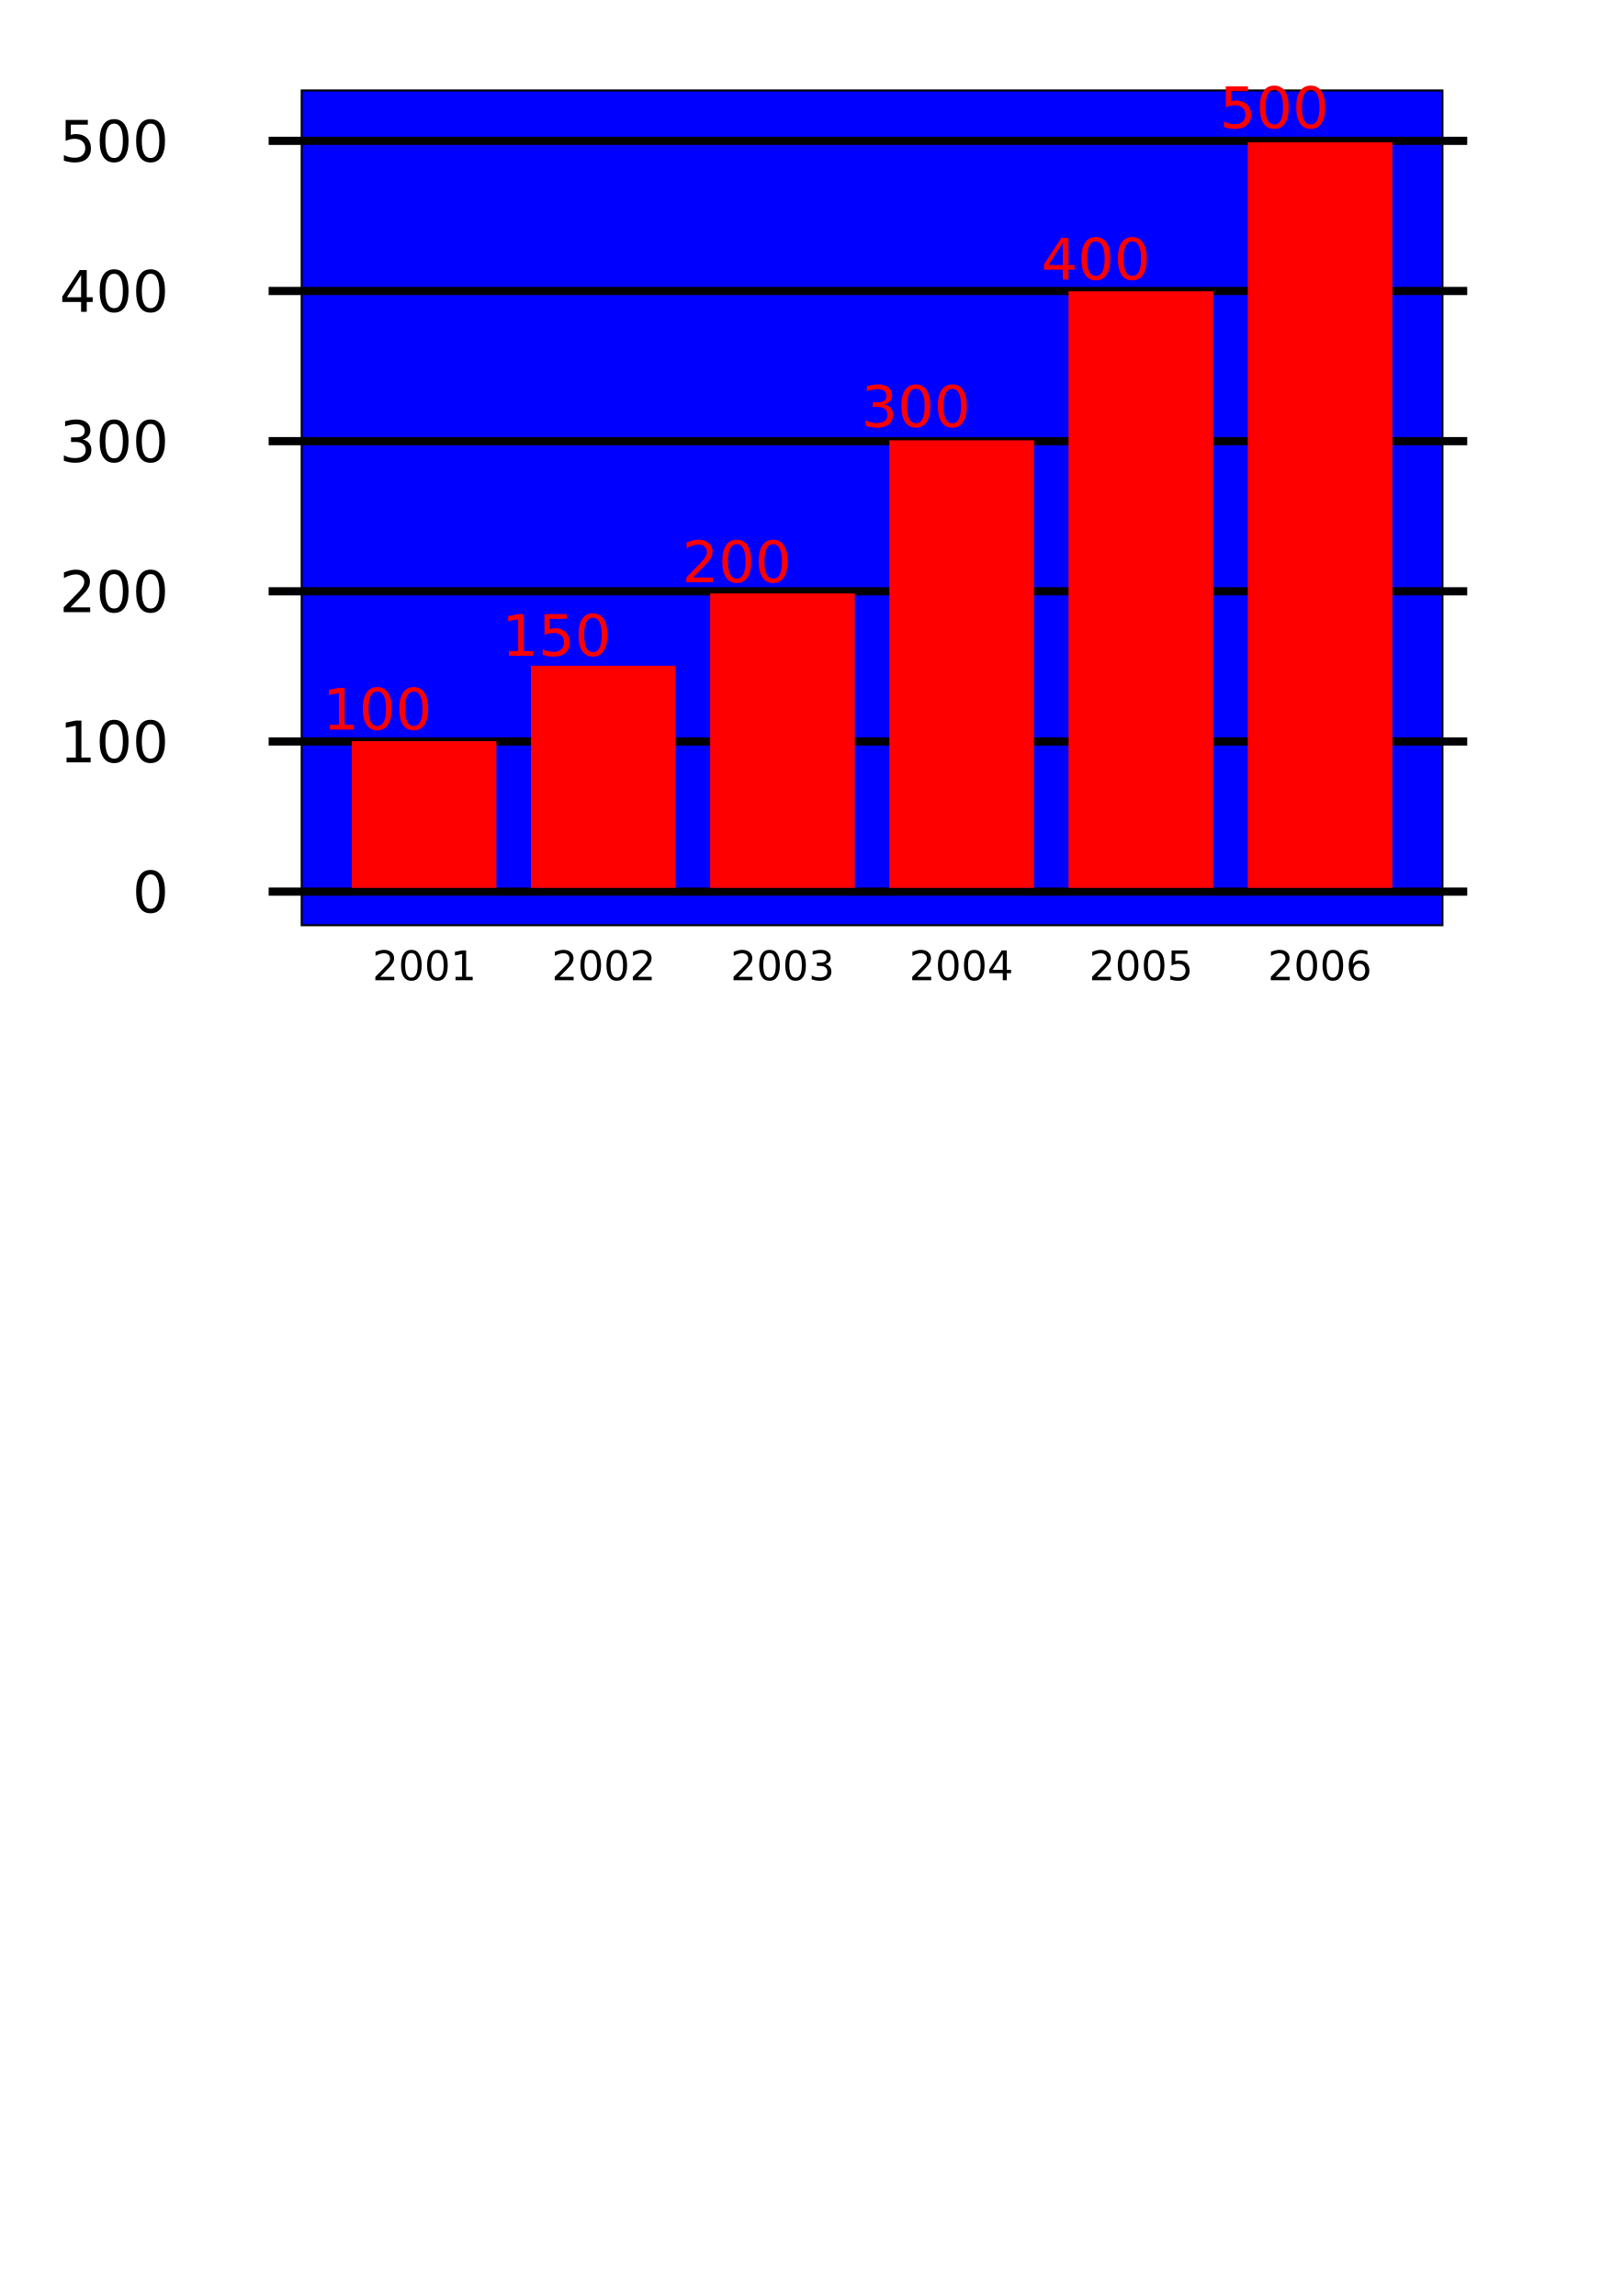
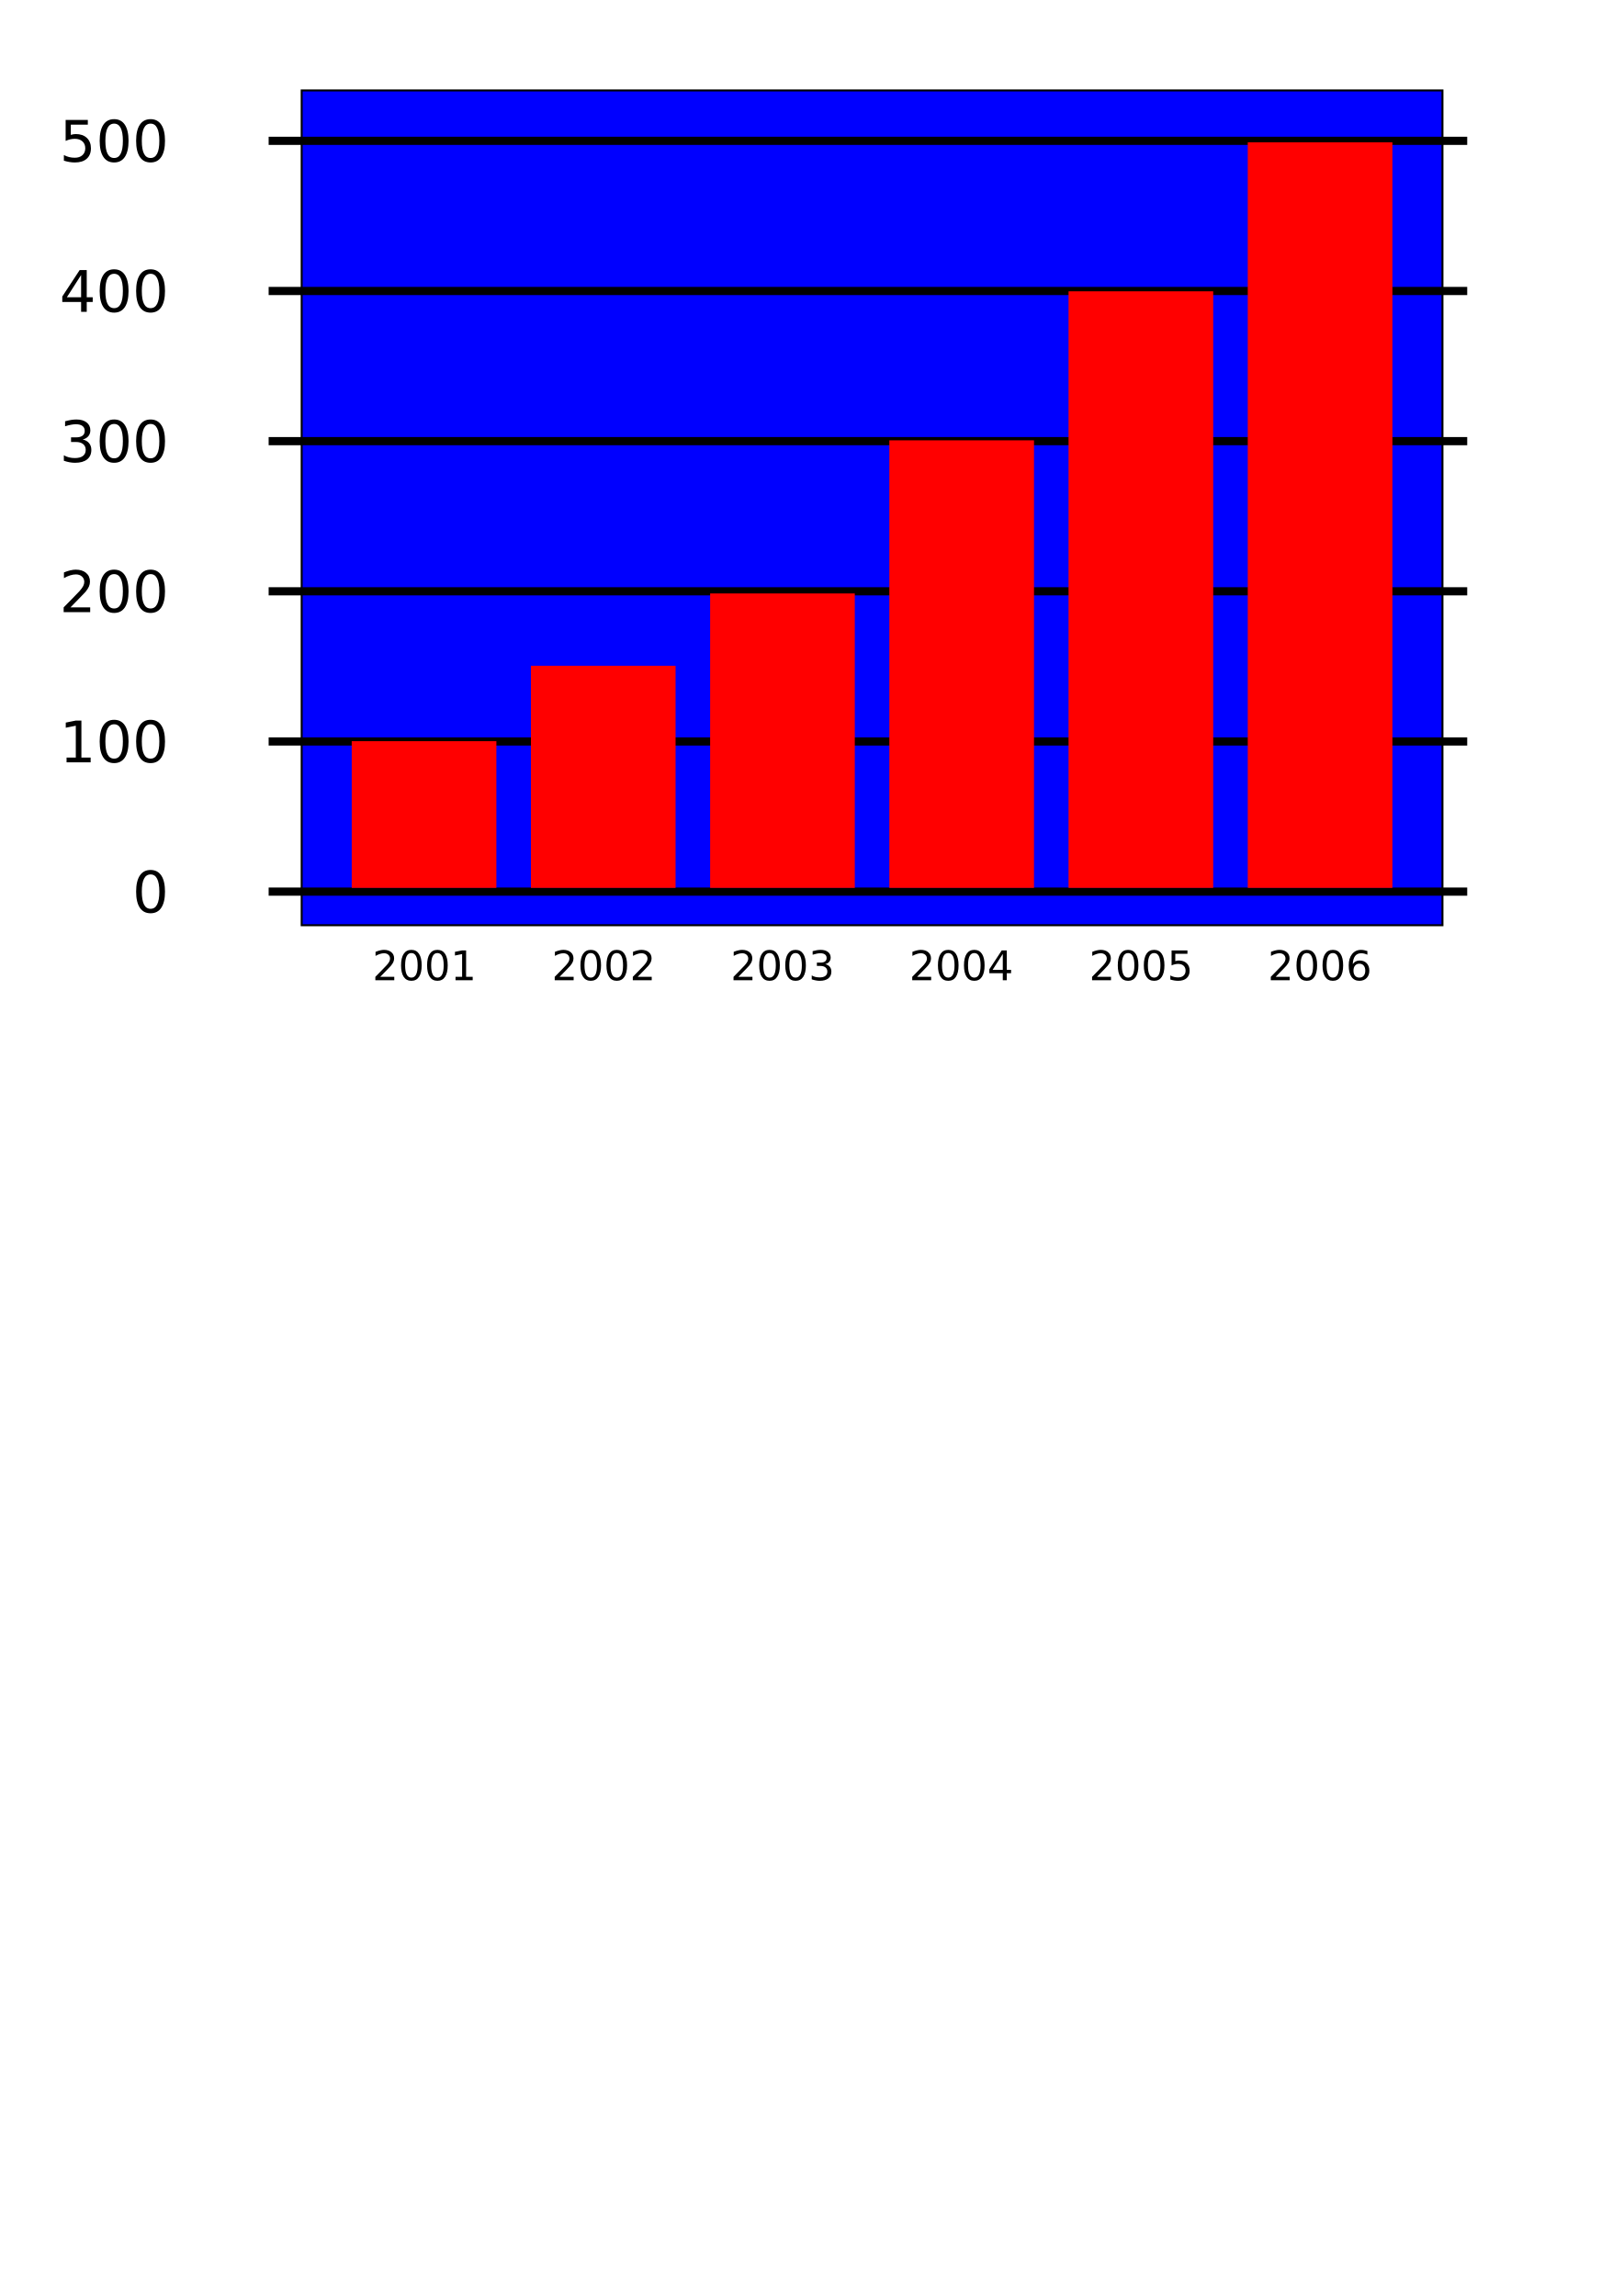
<svg xmlns="http://www.w3.org/2000/svg" version="1.0" width="210mm" height="297mm" id="svg1901">
  <defs id="defs1903" />
  <g id="layer1" style="opacity:1">
    <rect width="557.637" height="408.134" x="147.466" y="44.214" id="rect2380" style="fill:#0000ff;fill-rule:evenodd;stroke:#000000;stroke-width:0.967px;stroke-linecap:butt;stroke-linejoin:miter;stroke-opacity:1" />
    <text x="127.015" y="372.695" id="arvo1" xml:space="preserve" style="font-size:28px;font-style:normal;font-variant:normal;font-weight:normal;font-stretch:normal;text-indent:0;text-align:end;text-decoration:none;line-height:normal;letter-spacing:normal;word-spacing:normal;text-transform:none;direction:ltr;block-progression:tb;writing-mode:lr-tb;text-anchor:end;opacity:1;fill:#000000;fill-opacity:1;fill-rule:nonzero;stroke:none;stroke-width:1px;stroke-linecap:butt;stroke-linejoin:miter;marker:none;marker-start:none;marker-mid:none;marker-end:none;stroke-miterlimit:4;stroke-dasharray:none;stroke-dashoffset:0;stroke-opacity:1;visibility:visible;display:inline;overflow:visible;enable-background:accumulate;font-family:Bitstream Vera Sans;-inkscape-font-specification:Bitstream Vera Sans">
      <tspan x="127.015" y="372.695" id="tspan2434">100</tspan>
    </text>
    <text x="127.015" y="299.282" id="arvo2" xml:space="preserve" style="font-size:28px;font-style:normal;font-variant:normal;font-weight:normal;font-stretch:normal;text-indent:0;text-align:end;text-decoration:none;line-height:normal;letter-spacing:normal;word-spacing:normal;text-transform:none;direction:ltr;block-progression:tb;writing-mode:lr-tb;text-anchor:end;opacity:1;fill:#000000;fill-opacity:1;fill-rule:nonzero;stroke:none;stroke-width:1px;stroke-linecap:butt;stroke-linejoin:miter;marker:none;marker-start:none;marker-mid:none;marker-end:none;stroke-miterlimit:4;stroke-dasharray:none;stroke-dashoffset:0;stroke-opacity:1;visibility:visible;display:inline;overflow:visible;enable-background:accumulate;font-family:Bitstream Vera Sans;-inkscape-font-specification:Bitstream Vera Sans">
      <tspan x="127.015" y="299.282" id="tspan2438">200</tspan>
    </text>
    <text x="127.015" y="225.869" id="arvo3" xml:space="preserve" style="font-size:28px;font-style:normal;font-variant:normal;font-weight:normal;font-stretch:normal;text-indent:0;text-align:end;text-decoration:none;line-height:normal;letter-spacing:normal;word-spacing:normal;text-transform:none;direction:ltr;block-progression:tb;writing-mode:lr-tb;text-anchor:end;opacity:1;fill:#000000;fill-opacity:1;fill-rule:nonzero;stroke:none;stroke-width:1px;stroke-linecap:butt;stroke-linejoin:miter;marker:none;marker-start:none;marker-mid:none;marker-end:none;stroke-miterlimit:4;stroke-dasharray:none;stroke-dashoffset:0;stroke-opacity:1;visibility:visible;display:inline;overflow:visible;enable-background:accumulate;font-family:Bitstream Vera Sans;-inkscape-font-specification:Bitstream Vera Sans">
      <tspan x="127.015" y="225.869" id="tspan2442">300</tspan>
    </text>
    <text x="127.015" y="152.455" id="arvo4" xml:space="preserve" style="font-size:28px;font-style:normal;font-variant:normal;font-weight:normal;font-stretch:normal;text-indent:0;text-align:end;text-decoration:none;line-height:normal;letter-spacing:normal;word-spacing:normal;text-transform:none;direction:ltr;block-progression:tb;writing-mode:lr-tb;text-anchor:end;opacity:1;fill:#000000;fill-opacity:1;fill-rule:nonzero;stroke:none;stroke-width:1px;stroke-linecap:butt;stroke-linejoin:miter;marker:none;marker-start:none;marker-mid:none;marker-end:none;stroke-miterlimit:4;stroke-dasharray:none;stroke-dashoffset:0;stroke-opacity:1;visibility:visible;display:inline;overflow:visible;enable-background:accumulate;font-family:Bitstream Vera Sans;-inkscape-font-specification:Bitstream Vera Sans">
      <tspan x="127.015" y="152.455" id="tspan2446">400</tspan>
    </text>
    <text x="127.015" y="79.042" id="arvo5" xml:space="preserve" style="font-size:28px;font-style:normal;font-variant:normal;font-weight:normal;font-stretch:normal;text-indent:0;text-align:end;text-decoration:none;line-height:normal;letter-spacing:normal;word-spacing:normal;text-transform:none;direction:ltr;block-progression:tb;writing-mode:lr-tb;text-anchor:end;opacity:1;fill:#000000;fill-opacity:1;fill-rule:nonzero;stroke:none;stroke-width:1px;stroke-linecap:butt;stroke-linejoin:miter;marker:none;marker-start:none;marker-mid:none;marker-end:none;stroke-miterlimit:4;stroke-dasharray:none;stroke-dashoffset:0;stroke-opacity:1;visibility:visible;display:inline;overflow:visible;enable-background:accumulate;font-family:Bitstream Vera Sans;-inkscape-font-specification:Bitstream Vera Sans">
      <tspan x="127.015" y="79.042" id="tspan2450">500</tspan>
    </text>
    <text x="127.015" y="446.108" id="arvo0" xml:space="preserve" style="font-size:28px;font-style:normal;font-weight:normal;text-align:end;text-anchor:end;opacity:1;fill:#000000;fill-opacity:1;stroke:none;stroke-width:1px;stroke-linecap:butt;stroke-linejoin:miter;stroke-opacity:1;font-family:Bitstream Vera Sans">
      <tspan x="127.015" y="446.108" id="tspan2458">0</tspan>
    </text>
    <flowRoot id="flowRoot2460" xml:space="preserve" style="font-size:40px;font-style:normal;font-weight:normal;fill:#000000;fill-opacity:1;stroke:none;stroke-width:1px;stroke-linecap:butt;stroke-linejoin:miter;stroke-opacity:1;font-family:Bitstream Vera Sans">
      <flowRegion id="flowRegion2462">
        <rect width="242.437" height="771.757" x="-131.32" y="90.697" id="rect2464" />
      </flowRegion>
      <flowPara id="flowPara2466" />
    </flowRoot>
    <path d="M 131.32,68.85 L 717.208,68.85" id="path2468" style="fill:none;fill-rule:evenodd;stroke:#000000;stroke-width:4;stroke-linecap:butt;stroke-linejoin:miter;stroke-miterlimit:4;stroke-dasharray:none;stroke-opacity:1" />
    <path d="M 131.32,142.263 L 717.208,142.263" id="path3240" style="opacity:1;fill:none;fill-rule:evenodd;stroke:#000000;stroke-width:4;stroke-linecap:butt;stroke-linejoin:miter;stroke-miterlimit:4;stroke-dasharray:none;stroke-opacity:1" />
    <path d="M 131.32,215.676 L 717.208,215.676" id="path3242" style="opacity:1;fill:none;fill-rule:evenodd;stroke:#000000;stroke-width:4;stroke-linecap:butt;stroke-linejoin:miter;stroke-miterlimit:4;stroke-dasharray:none;stroke-opacity:1" />
    <path d="M 131.32,289.089 L 717.208,289.089" id="path3244" style="opacity:1;fill:none;fill-rule:evenodd;stroke:#000000;stroke-width:4;stroke-linecap:butt;stroke-linejoin:miter;stroke-miterlimit:4;stroke-dasharray:none;stroke-opacity:1" />
    <path d="M 131.32,362.502 L 717.208,362.502" id="path3246" style="opacity:1;fill:none;fill-rule:evenodd;stroke:#000000;stroke-width:4;stroke-linecap:butt;stroke-linejoin:miter;stroke-miterlimit:4;stroke-dasharray:none;stroke-opacity:1" />
    <path d="M 131.32,435.916 L 717.208,435.916" id="path3248" style="opacity:1;fill:none;fill-rule:evenodd;stroke:#000000;stroke-width:4;stroke-linecap:butt;stroke-linejoin:miter;stroke-miterlimit:4;stroke-dasharray:none;stroke-opacity:1" />
-     <rect width="70.711" height="71.721" x="171.929" y="362.367" id="pylvas0" style="fill:#ff0000;fill-opacity:1;fill-rule:nonzero;stroke-width:1;stroke-linecap:butt;stroke-linejoin:miter;marker:none;marker-start:none;marker-mid:none;marker-end:none;stroke-miterlimit:4;stroke-dasharray:none;stroke-dashoffset:0;stroke-opacity:1;visibility:visible;display:inline;overflow:visible;enable-background:accumulate" />
    <rect width="70.711" height="108.591" x="259.529" y="325.496" id="pylvas1" style="opacity:1;fill:#ff0000;fill-opacity:1;fill-rule:nonzero;stroke-width:1;stroke-linecap:butt;stroke-linejoin:miter;marker:none;marker-start:none;marker-mid:none;marker-end:none;stroke-miterlimit:4;stroke-dasharray:none;stroke-dashoffset:0;stroke-opacity:1;visibility:visible;display:inline;overflow:visible;enable-background:accumulate" />
    <rect width="70.711" height="143.947" x="347.129" y="290.141" id="pylvas2" style="opacity:1;fill:#ff0000;fill-opacity:1;fill-rule:nonzero;stroke-width:1;stroke-linecap:butt;stroke-linejoin:miter;marker:none;marker-start:none;marker-mid:none;marker-end:none;stroke-miterlimit:4;stroke-dasharray:none;stroke-dashoffset:0;stroke-opacity:1;visibility:visible;display:inline;overflow:visible;enable-background:accumulate" />
    <rect width="70.711" height="218.809" x="434.729" y="215.279" id="pylvas3" style="opacity:1;fill:#ff0000;fill-opacity:1;fill-rule:nonzero;stroke-width:1;stroke-linecap:butt;stroke-linejoin:miter;marker:none;marker-start:none;marker-mid:none;marker-end:none;stroke-miterlimit:4;stroke-dasharray:none;stroke-dashoffset:0;stroke-opacity:1;visibility:visible;display:inline;overflow:visible;enable-background:accumulate" />
    <rect width="70.711" height="291.666" x="522.329" y="142.421" id="pylvas4" style="opacity:1;fill:#ff0000;fill-opacity:1;fill-rule:nonzero;stroke-width:1;stroke-linecap:butt;stroke-linejoin:miter;marker:none;marker-start:none;marker-mid:none;marker-end:none;stroke-miterlimit:4;stroke-dasharray:none;stroke-dashoffset:0;stroke-opacity:1;visibility:visible;display:inline;overflow:visible;enable-background:accumulate" />
    <rect width="70.711" height="364.524" x="609.929" y="69.564" id="pylvas5" style="opacity:1;fill:#ff0000;fill-opacity:1;fill-rule:nonzero;stroke-width:1;stroke-linecap:butt;stroke-linejoin:miter;marker:none;marker-start:none;marker-mid:none;marker-end:none;stroke-miterlimit:4;stroke-dasharray:none;stroke-dashoffset:0;stroke-opacity:1;visibility:visible;display:inline;overflow:visible;enable-background:accumulate" />
    <text x="182.011" y="479.235" id="aika0" xml:space="preserve" style="font-size:20px;font-style:normal;font-weight:normal;fill:#000000;fill-opacity:1;stroke:none;stroke-width:1px;stroke-linecap:butt;stroke-linejoin:miter;stroke-opacity:1;font-family:Bitstream Vera Sans">
      <tspan x="182.011" y="479.235" id="tspan2410">2001</tspan>
    </text>
    <text x="269.689" y="479.235" id="aika1" xml:space="preserve" style="font-size:20px;font-style:normal;font-weight:normal;fill:#000000;fill-opacity:1;stroke:none;stroke-width:1px;stroke-linecap:butt;stroke-linejoin:miter;stroke-opacity:1;font-family:Bitstream Vera Sans">
      <tspan x="269.689" y="479.235" id="tspan2414">2002</tspan>
    </text>
    <text x="357.089" y="479.235" id="aika2" xml:space="preserve" style="font-size:20px;font-style:normal;font-weight:normal;fill:#000000;fill-opacity:1;stroke:none;stroke-width:1px;stroke-linecap:butt;stroke-linejoin:miter;stroke-opacity:1;font-family:Bitstream Vera Sans">
      <tspan x="357.089" y="479.235" id="tspan2418">2003</tspan>
    </text>
    <text x="444.45" y="479.235" id="aika3" xml:space="preserve" style="font-size:20px;font-style:normal;font-weight:normal;fill:#000000;fill-opacity:1;stroke:none;stroke-width:1px;stroke-linecap:butt;stroke-linejoin:miter;stroke-opacity:1;font-family:Bitstream Vera Sans">
      <tspan x="444.45" y="479.235" id="tspan2422">2004</tspan>
    </text>
    <text x="532.362" y="479.235" id="aika4" xml:space="preserve" style="font-size:20px;font-style:normal;font-weight:normal;fill:#000000;fill-opacity:1;stroke:none;stroke-width:1px;stroke-linecap:butt;stroke-linejoin:miter;stroke-opacity:1;font-family:Bitstream Vera Sans">
      <tspan x="532.362" y="479.235" id="tspan2426">2005</tspan>
    </text>
    <text x="619.718" y="479.235" id="aika5" xml:space="preserve" style="font-size:20px;font-style:normal;font-weight:normal;fill:#000000;fill-opacity:1;stroke:none;stroke-width:1px;stroke-linecap:butt;stroke-linejoin:miter;stroke-opacity:1;font-family:Bitstream Vera Sans">
      <tspan x="619.718" y="479.235" id="tspan2430">2006</tspan>
    </text>
-     <text x="206.683" y="356.697" id="tarkka0" xml:space="preserve" style="font-size:28px;font-style:normal;font-weight:normal;text-align:center;text-anchor:middle;fill:#ff0000;fill-opacity:1;stroke:none;stroke-width:1px;stroke-linecap:butt;stroke-linejoin:miter;stroke-opacity:1;font-family:Bitstream Vera Sans">
-       <tspan x="206.683" y="356.697" id="tspan2454">100</tspan>
-     </text>
-     <text x="294.283" y="320.636" id="tarkka1" xml:space="preserve" style="font-size:28px;font-style:normal;font-weight:normal;text-align:center;text-anchor:middle;fill:#ff0000;fill-opacity:1;stroke:none;stroke-width:1px;stroke-linecap:butt;stroke-linejoin:miter;stroke-opacity:1;font-family:Bitstream Vera Sans">
-       <tspan x="294.283" y="320.636" id="tspan3252">150</tspan>
-     </text>
-     <text x="382.395" y="284.656" id="tarkka2" xml:space="preserve" style="font-size:28px;font-style:normal;font-weight:normal;text-align:center;text-anchor:middle;fill:#ff0000;fill-opacity:1;stroke:none;stroke-width:1px;stroke-linecap:butt;stroke-linejoin:miter;stroke-opacity:1;font-family:Bitstream Vera Sans">
-       <tspan x="382.395" y="284.656" id="tspan3256">200</tspan>
-     </text>
-     <text x="469.954" y="208.717" id="tarkka3" xml:space="preserve" style="font-size:28px;font-style:normal;font-weight:normal;text-align:center;text-anchor:middle;fill:#ff0000;fill-opacity:1;stroke:none;stroke-width:1px;stroke-linecap:butt;stroke-linejoin:miter;stroke-opacity:1;font-family:Bitstream Vera Sans">
-       <tspan x="469.954" y="208.717" id="tspan3260">300</tspan>
-     </text>
-     <text x="557.937" y="136.676" id="tarkka4" xml:space="preserve" style="font-size:28px;font-style:normal;font-weight:normal;text-align:center;text-anchor:middle;fill:#ff0000;fill-opacity:1;stroke:none;stroke-width:1px;stroke-linecap:butt;stroke-linejoin:miter;stroke-opacity:1;font-family:Bitstream Vera Sans">
-       <tspan x="557.937" y="136.676" id="tspan3264">400</tspan>
-     </text>
-     <text x="645.141" y="62.636" id="tarkka5" xml:space="preserve" style="font-size:28px;font-style:normal;font-weight:normal;text-align:center;text-anchor:middle;fill:#ff0000;fill-opacity:1;stroke:none;stroke-width:1px;stroke-linecap:butt;stroke-linejoin:miter;stroke-opacity:1;font-family:Bitstream Vera Sans">
-       <tspan x="645.141" y="62.636" id="tspan3268">500</tspan>
-     </text>
+     <rect width="70.711" height="71.721" x="171.929" y="362.367" id="pylvas0" style="fill:#ff0000;fill-opacity:1;fill-rule:nonzero;stroke-width:1;stroke-linecap:butt;stroke-linejoin:miter;marker:none;marker-start:none;marker-mid:none;marker-end:none;stroke-miterlimit:4;stroke-dasharray:none;stroke-dashoffset:0;stroke-opacity:1;visibility:visible;display:inline;overflow:visible;enable-background:accumulate" />
  </g>
</svg>
